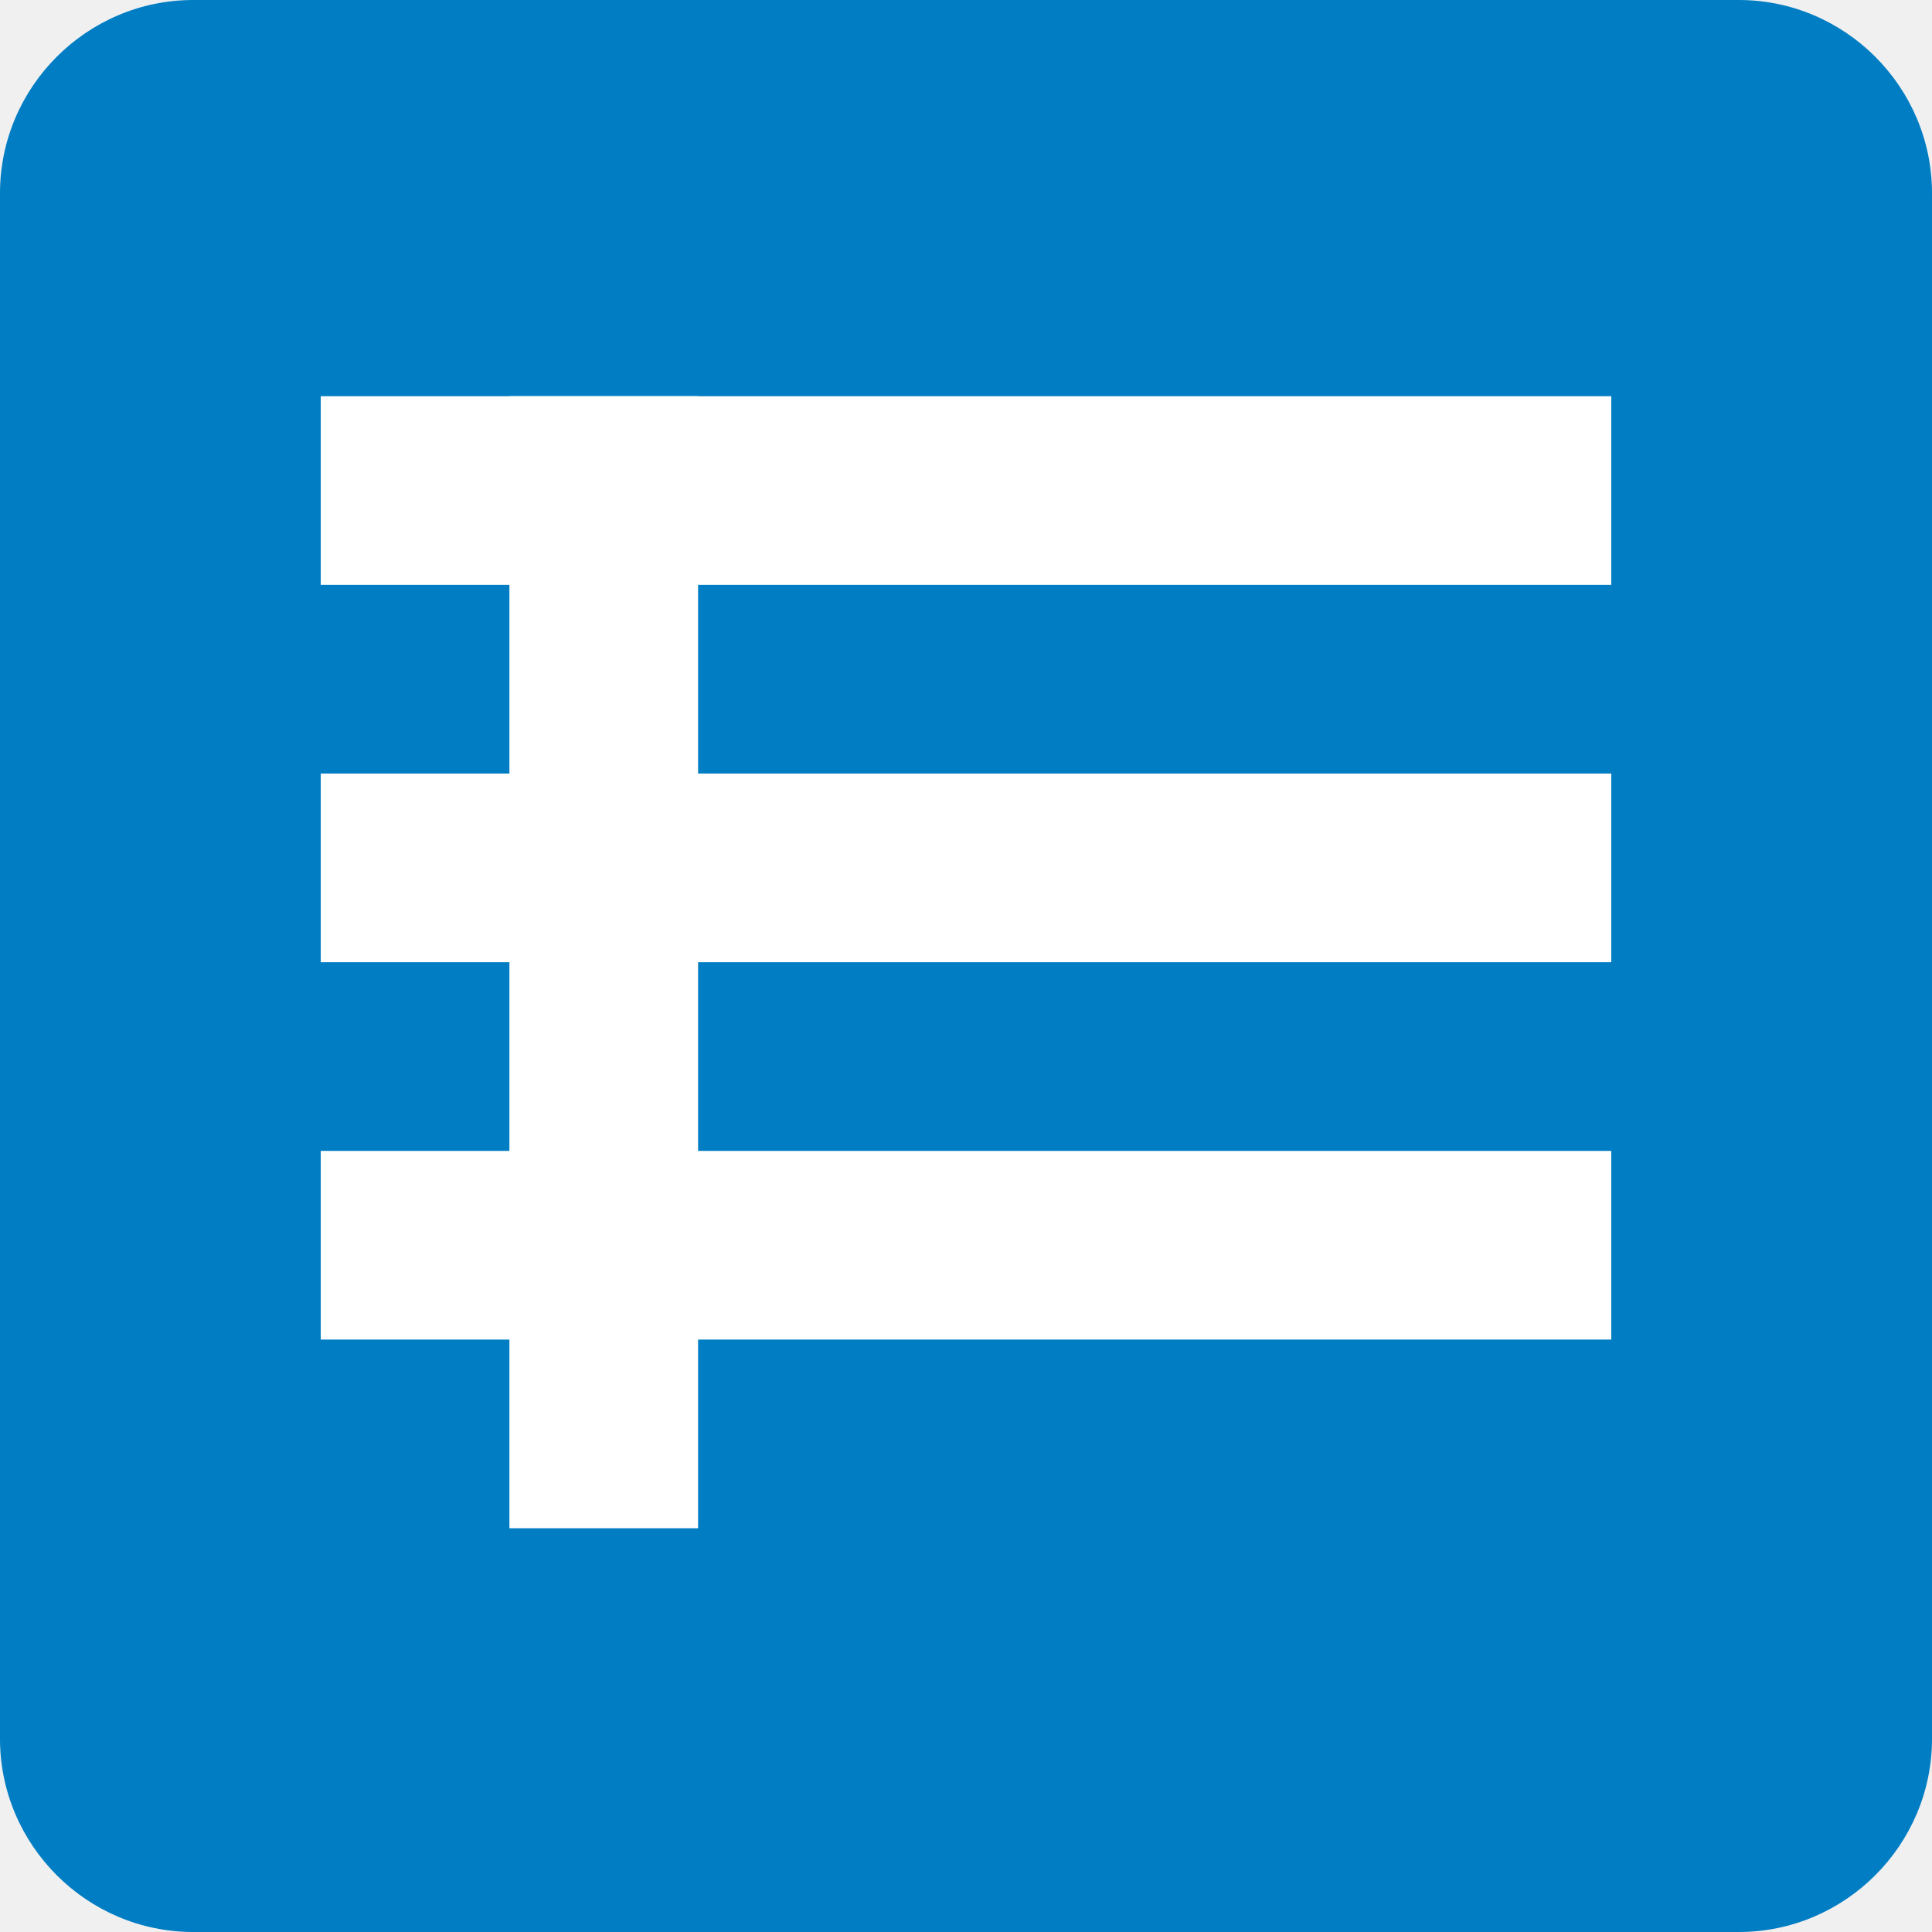
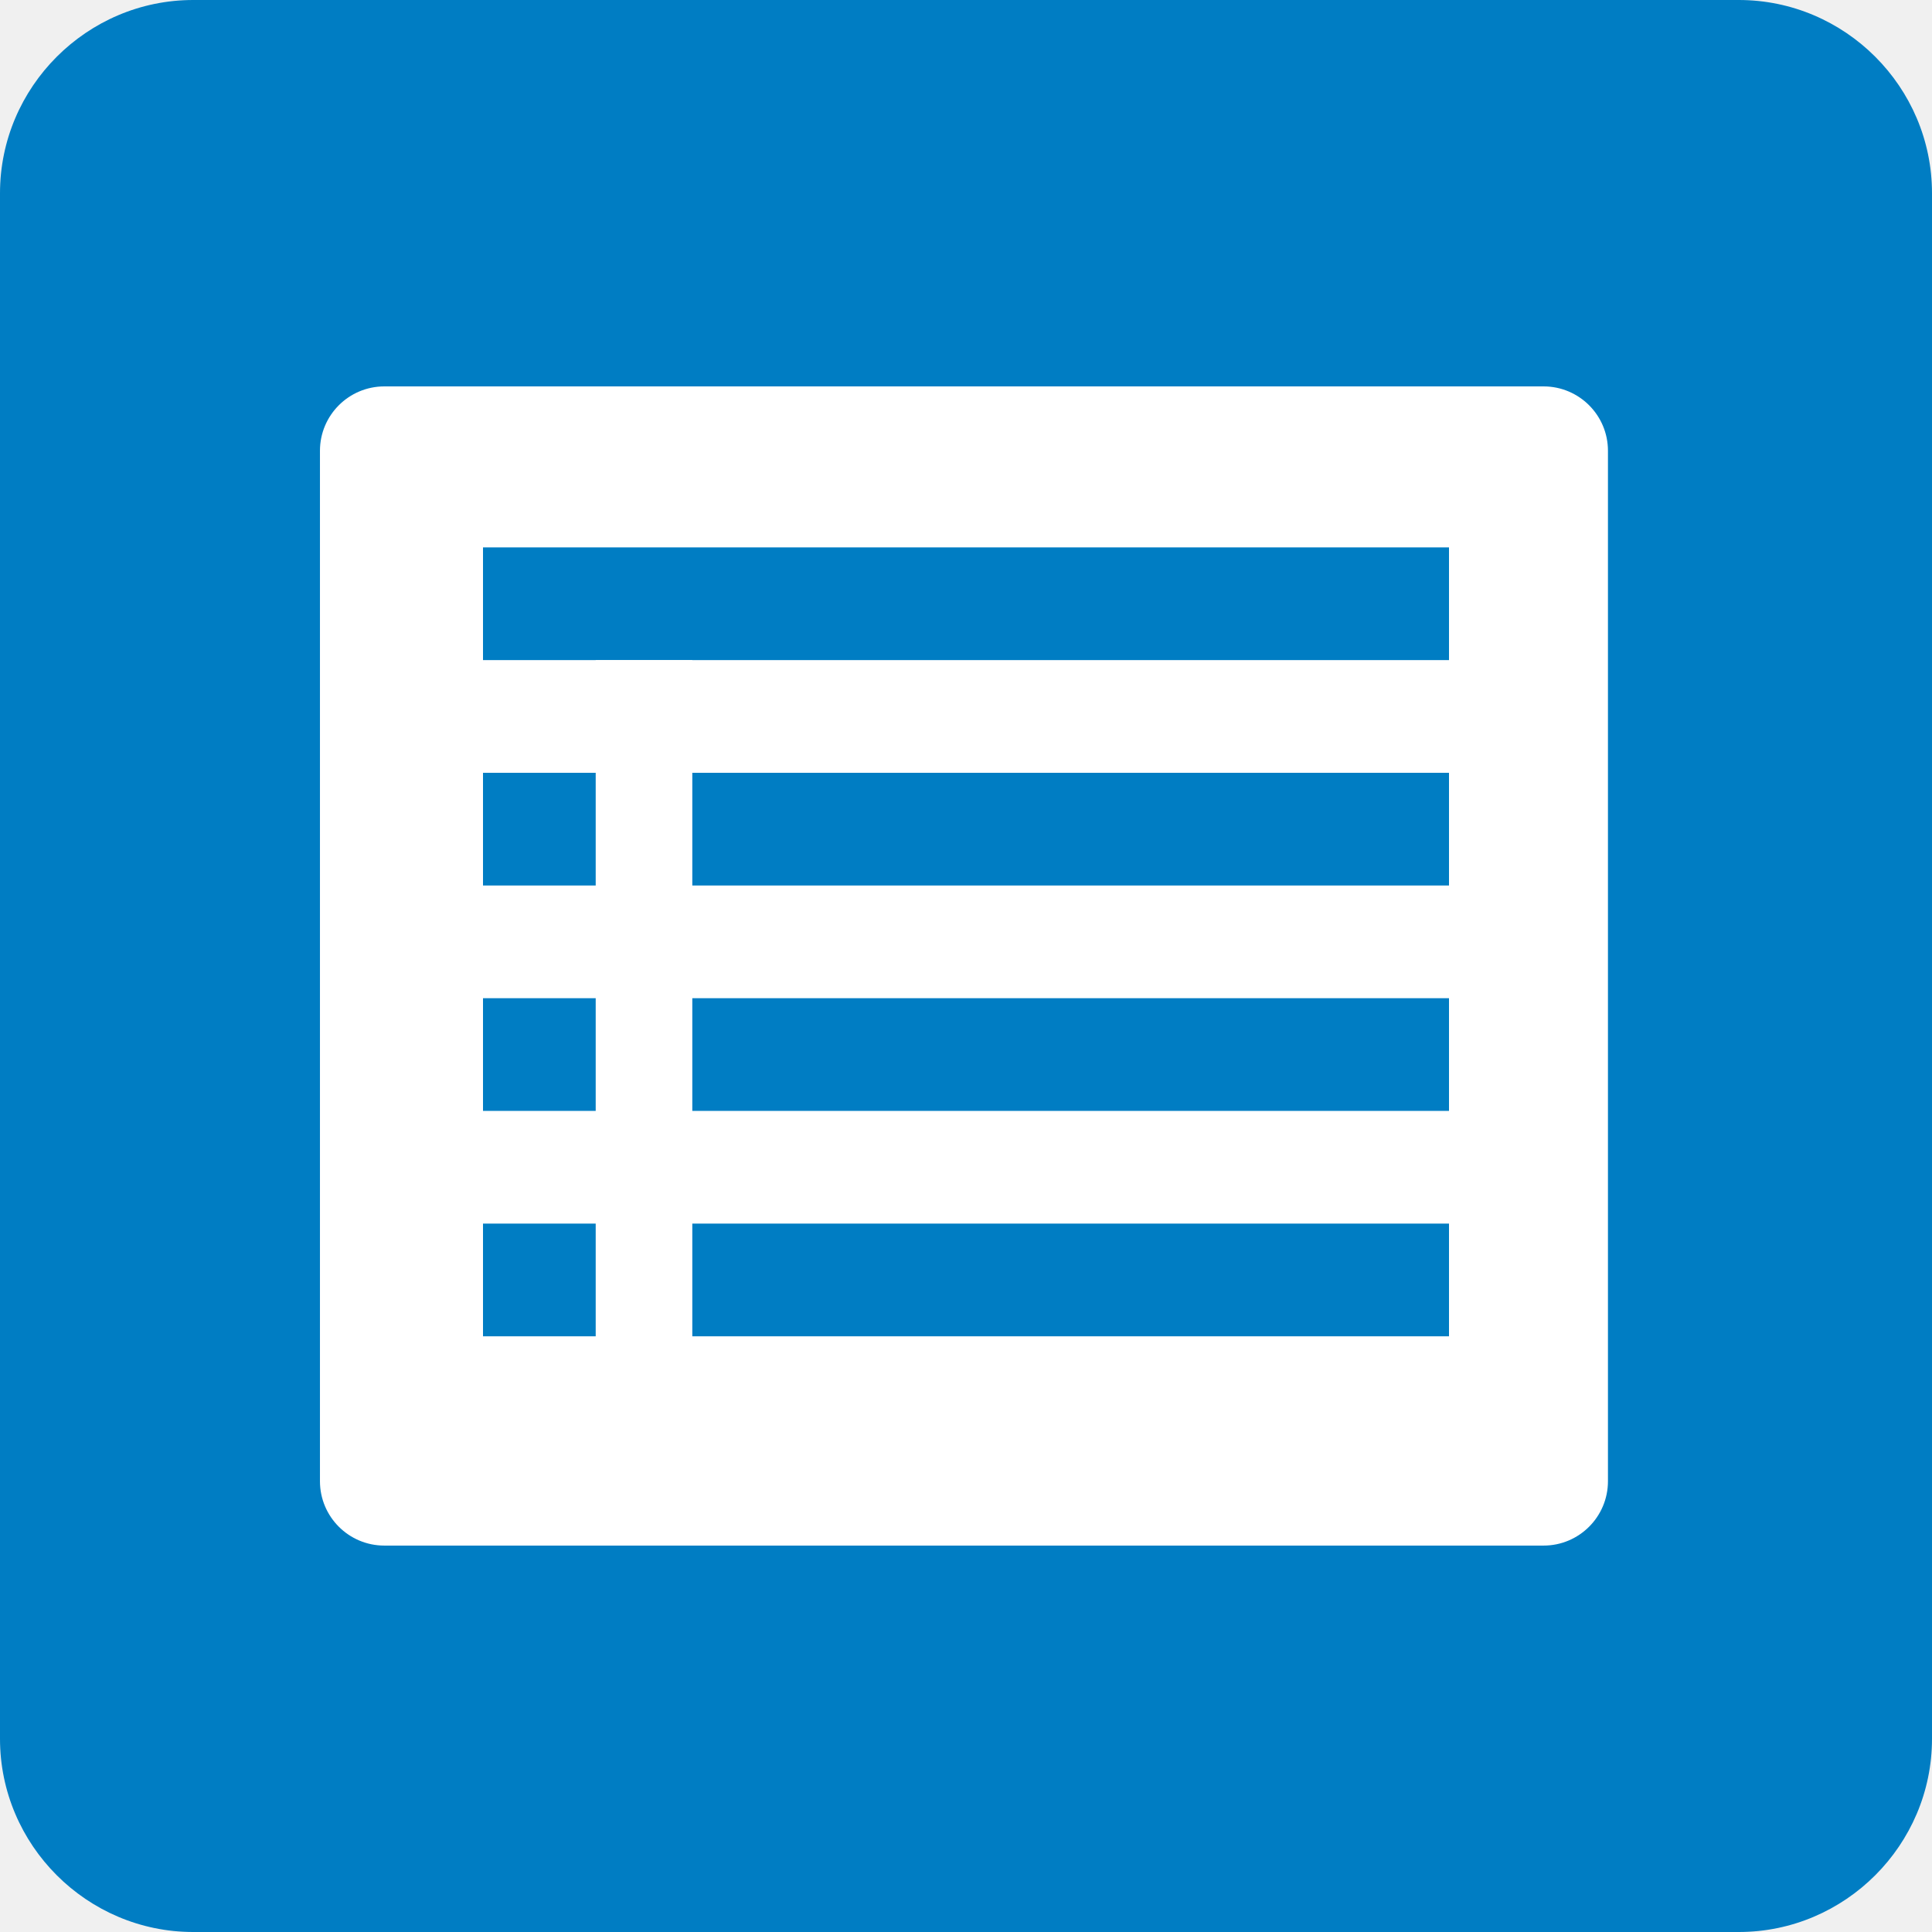
- <svg xmlns="http://www.w3.org/2000/svg" version="1.1" id="Layer_1" x="0px" y="0px" width="512px" height="512px" viewBox="0 0 512 512" enable-background="new 0 0 512 512" xml:space="preserve">ve"&gt;
- 
- <g transform="translate(0,0) scale(4.266667,4.266667)">
+ <svg xmlns="http://www.w3.org/2000/svg" version="1.1" id="Layer_1" x="0px" y="0px" width="120px" height="120px" viewBox="0 0 120 120" enable-background="new 0 0 120 120" xml:space="preserve">
+   <g>
    <path fill="#007DC3" d="M120,108c0,6.6-5.4,12-12,12H12c-6.6,0-12-5.4-12-12V12C0,5.4,5.4,0,12,0h96c6.6,0,12,5.4,12,12V108z" />
  </g>
-   <g transform="translate(85, 105)">
-     <rect fill="#FFFFFF" width="342" height="50" />
+   <g>
+     <path fill="#FFFFFF" d="M23.873,24h72c2.209,0,4,1.791,4,4v64c0,2.209-1.791,3.999-4,3.999h-72c-2.209,0-4-1.79-4-3.999V28  C19.873,25.792,21.664,24,23.873,24z" />
  </g>
-   <g transform="translate(85, 205)">
-     <rect fill="#FFFFFF" width="342" height="50" />
+   <g transform="translate(30.0, 34.0)">
+     <rect fill="#007DC3" width="60" height="7" />
  </g>
-   <g transform="translate(85, 305)">
-     <rect fill="#FFFFFF" width="342" height="50" />
+   <g transform="translate(30.0, 48.0)">
+     <rect fill="#007DC3" width="60" height="7" />
  </g>
-   <g transform="translate(135, 105)">
-     <rect fill="#FFFFFF" width="50" height="300" />
+   <g transform="translate(30.0, 62.0)">
+     <rect fill="#007DC3" width="60" height="7" />
+   </g>
+   <g transform="translate(30.0, 76.0)">
+     <rect fill="#007DC3" width="60" height="7" />
+   </g>
+   <g transform="translate(37.0, 41.0)">
+     <rect fill="#FFFFFF" width="6" height="50" />
  </g>
</svg>
